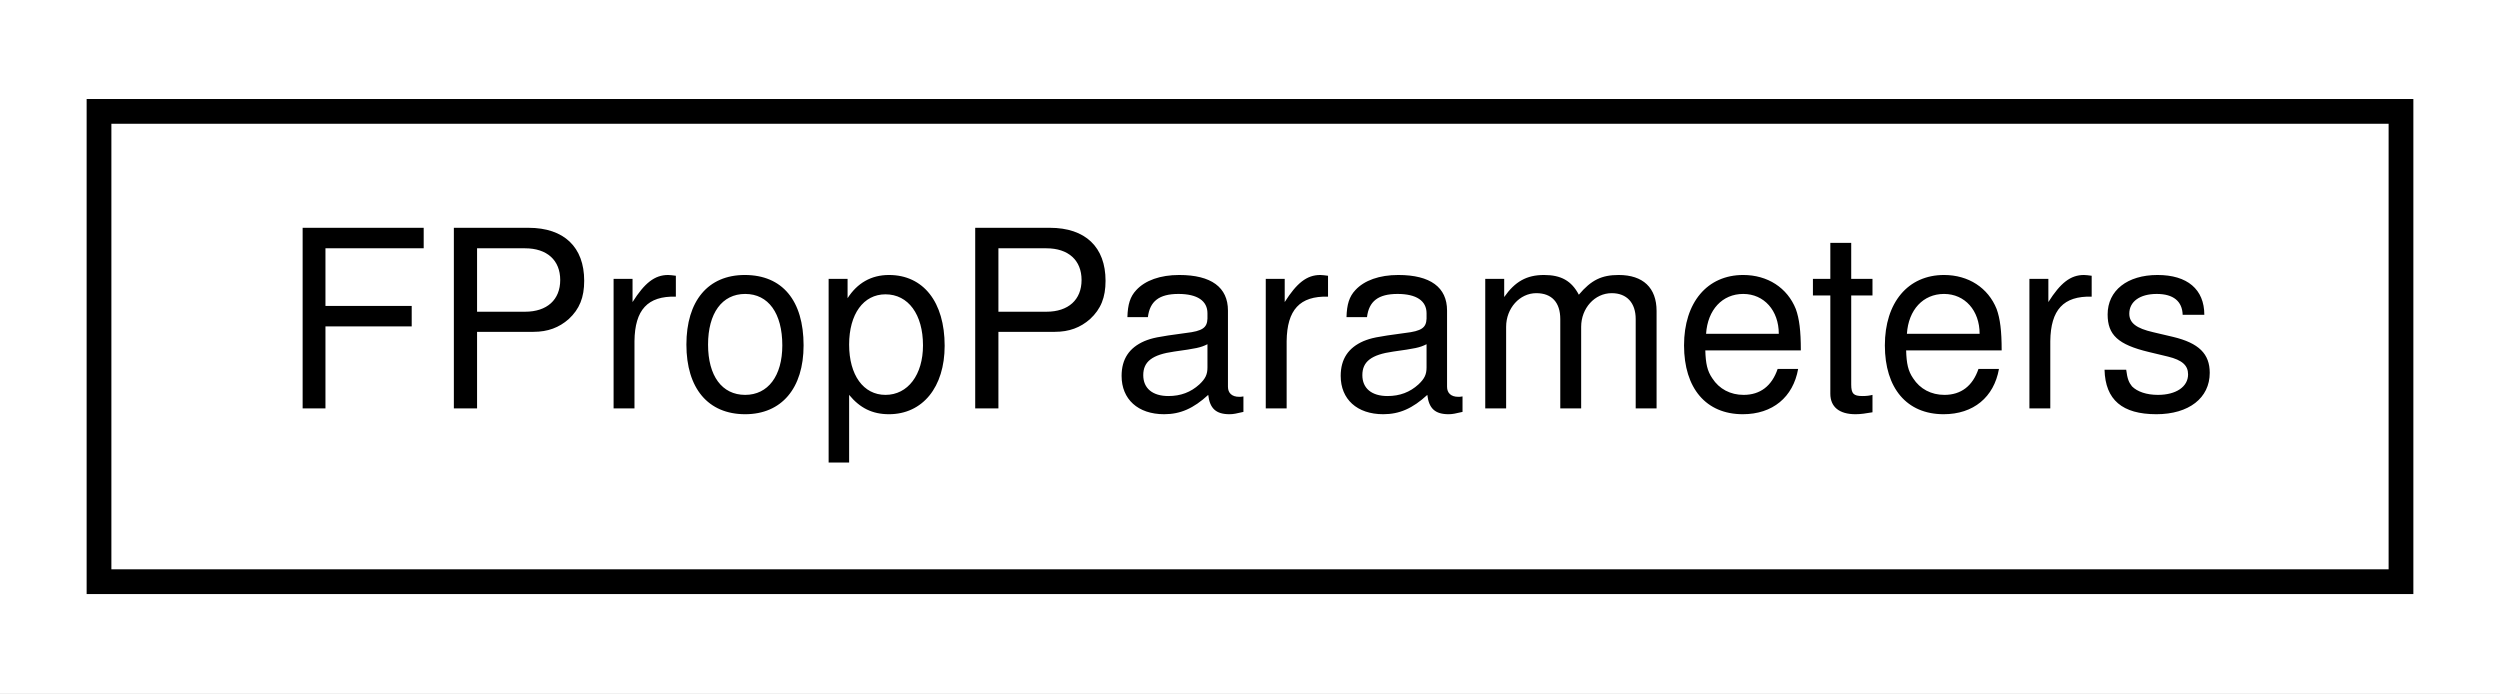
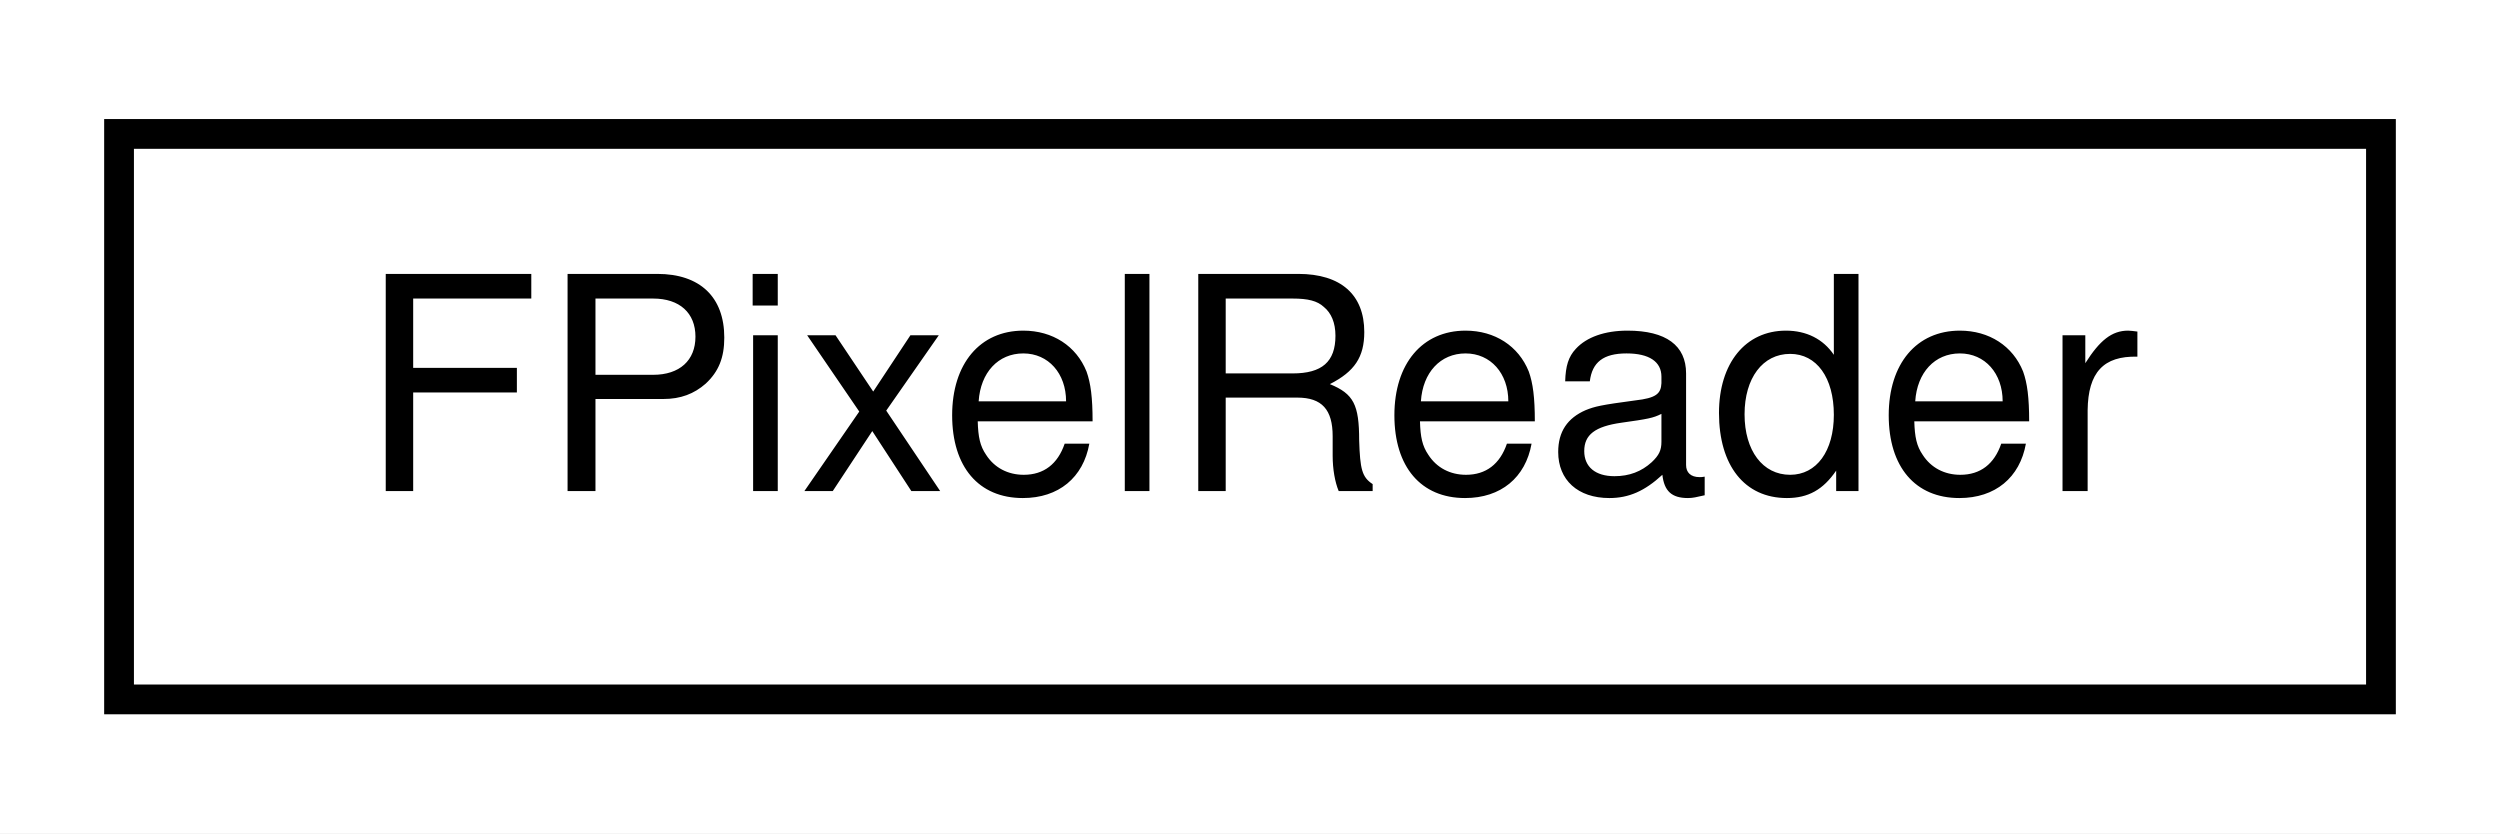
- <svg xmlns="http://www.w3.org/2000/svg" xmlns:xlink="http://www.w3.org/1999/xlink" width="101pt" height="28pt" viewBox="0.00 0.00 101.00 28.00">
+ <svg xmlns="http://www.w3.org/2000/svg" xmlns:xlink="http://www.w3.org/1999/xlink" width="84pt" height="28pt" viewBox="0.00 0.00 84.00 28.00">
  <g id="graph0" class="graph" transform="scale(1 1) rotate(0) translate(4 24)">
-     <polygon fill="white" stroke="none" points="-4,4 -4,-24 97,-24 97,4 -4,4" />
+     <polygon fill="white" stroke="none" points="-4,4 -4,-24 80,-24 80,4 -4,4" />
    <g id="node1" class="node">
      <g id="a_node1">
-         <a xlink:href="db/d61/structFPropParameters.html" target="_top" xlink:title="FPropParameters">
-           <polygon fill="white" stroke="black" points="-7.10543e-15,-0.5 -7.10543e-15,-19.5 93,-19.5 93,-0.5 -7.10543e-15,-0.5" />
-           <text text-anchor="middle" x="46.5" y="-7.5" font-family="Helvetica,sans-Serif" font-size="10.00">FPropParameters</text>
+         <a xlink:href="dd/d11/classFPixelReader.html" target="_top" xlink:title="Utils for reading pixels from UTextureRenderTarget2D. ">
+           <polygon fill="white" stroke="black" points="0,-0.5 0,-19.5 76,-19.5 76,-0.5 0,-0.5" />
+           <text text-anchor="middle" x="38" y="-7.5" font-family="Helvetica,sans-Serif" font-size="10.00">FPixelReader</text>
        </a>
      </g>
    </g>
  </g>
</svg>
